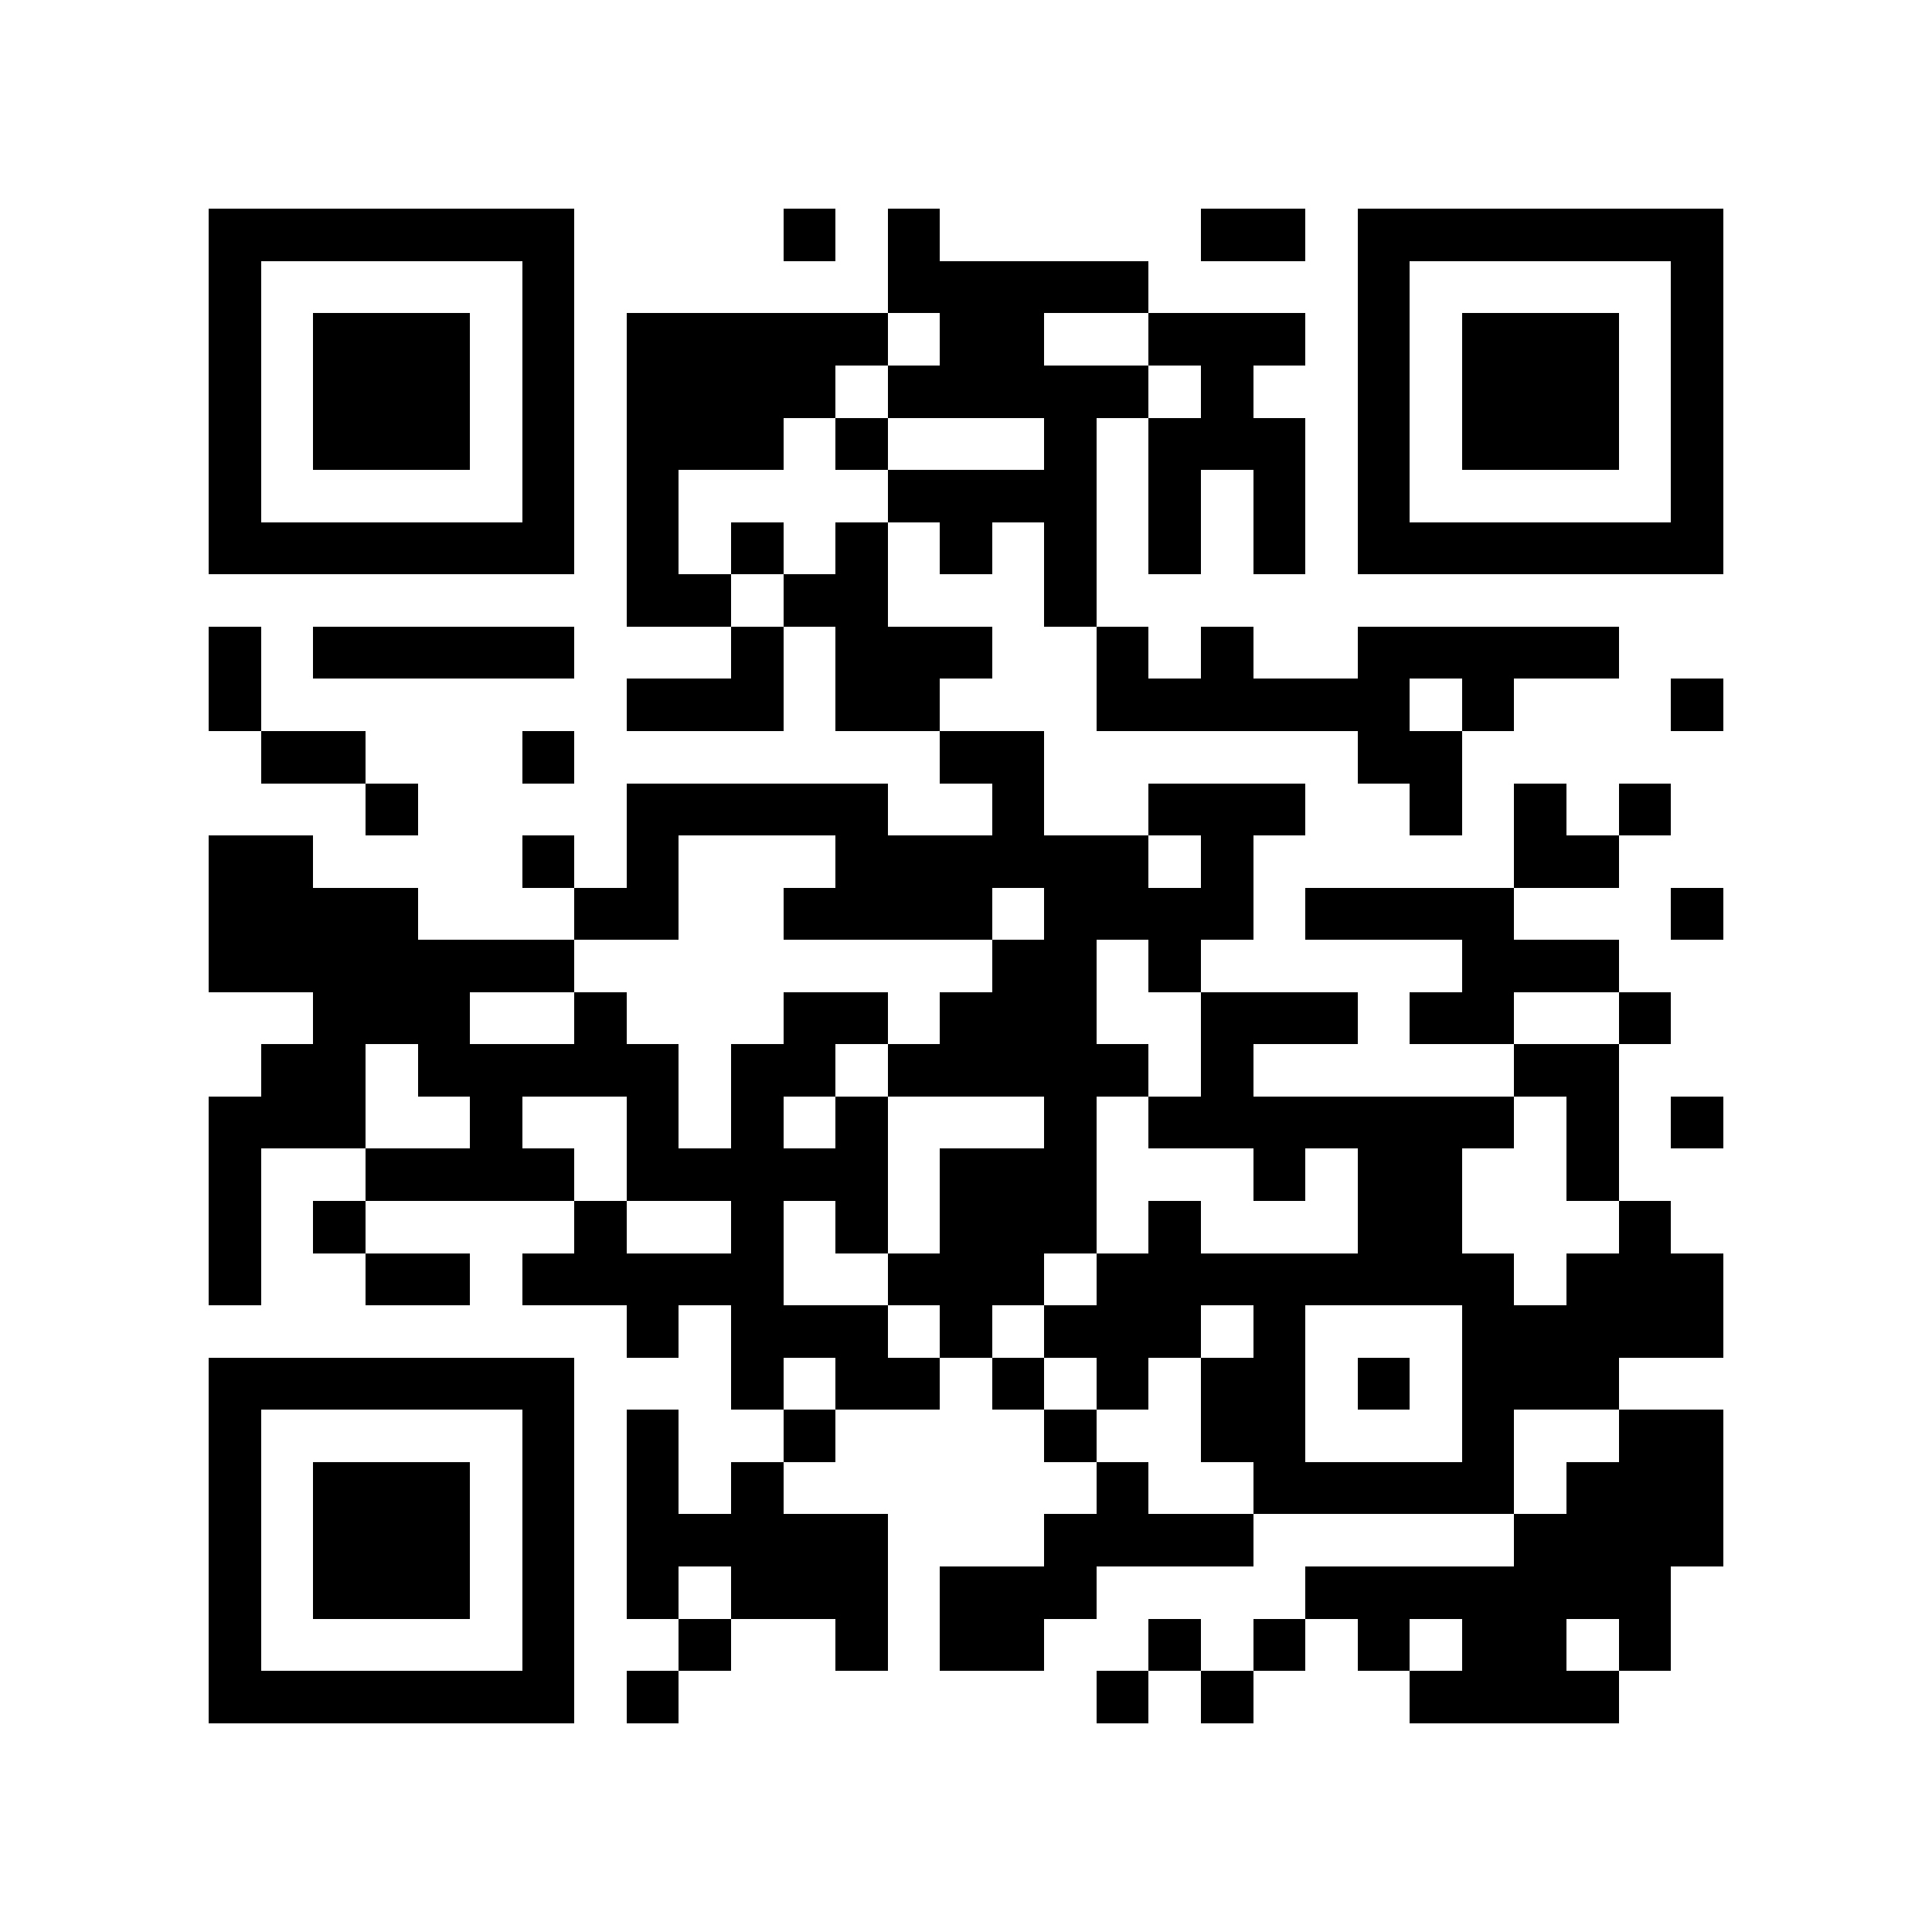
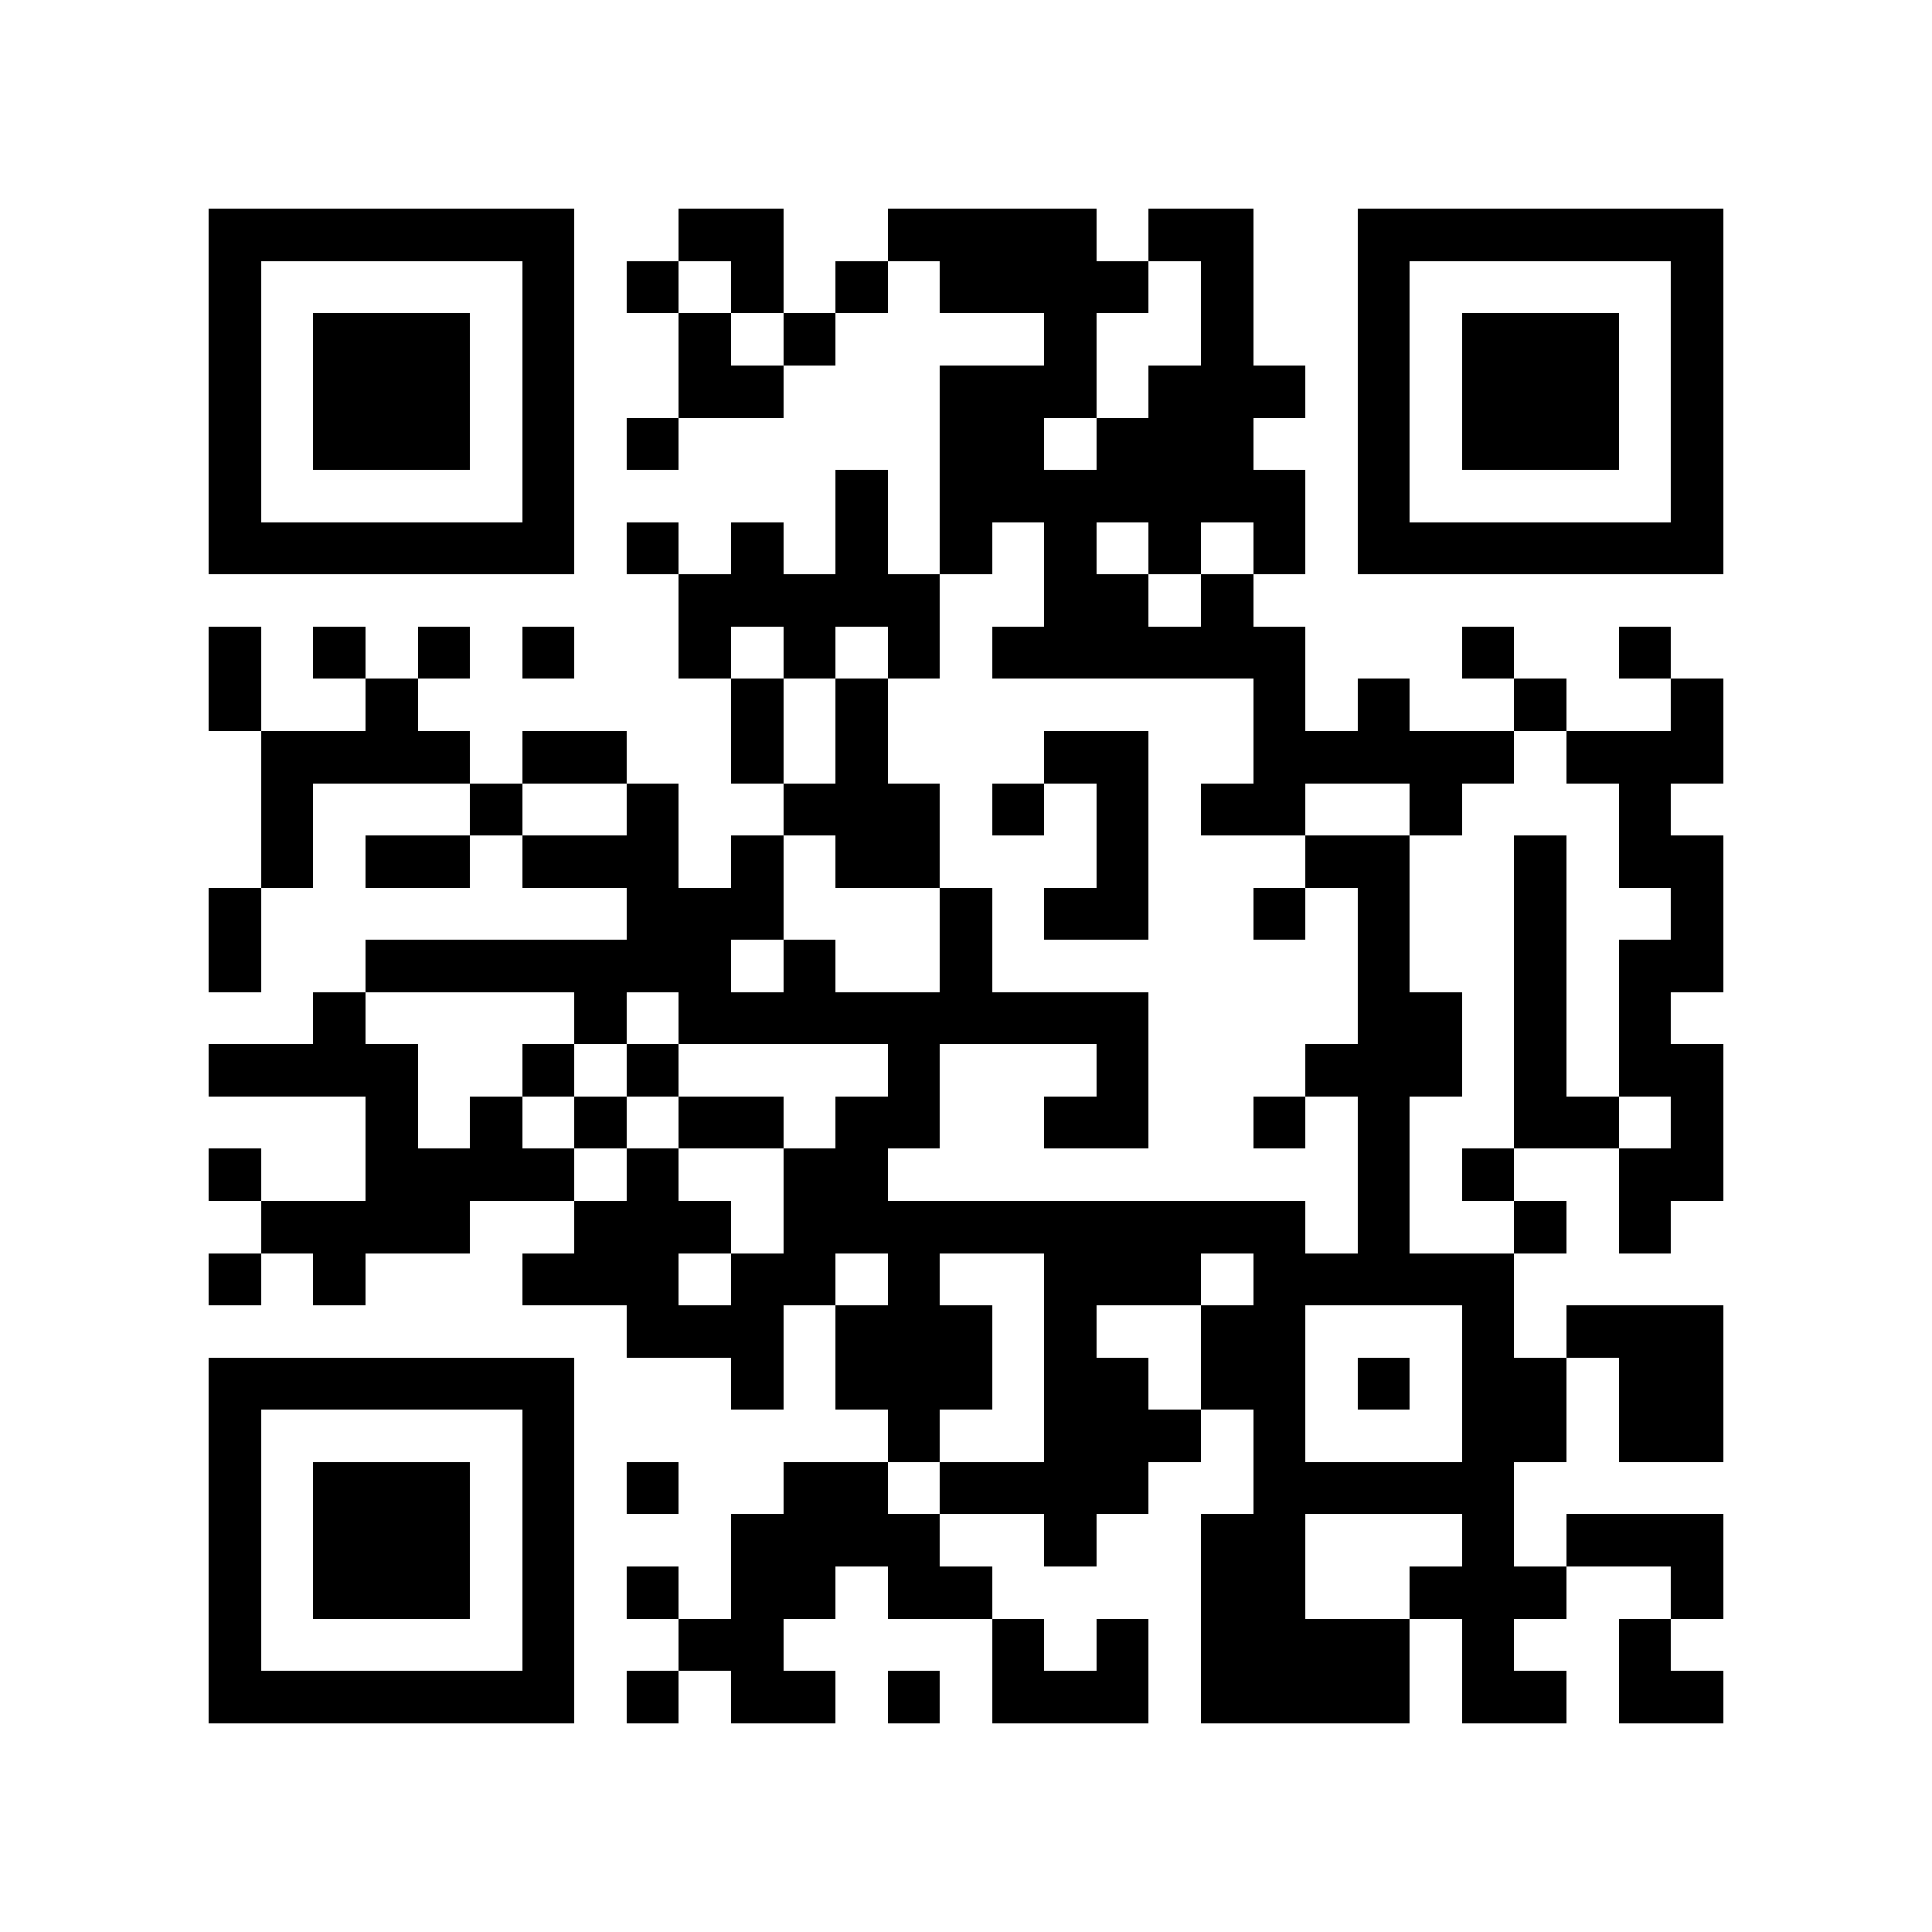
<svg xmlns="http://www.w3.org/2000/svg" viewBox="0 0 37 37" shape-rendering="crispEdges">
  <path fill="#ffffff" d="M0 0h37v37H0z" />
-   <path stroke="#000000" d="M4 4.5h7m4 0h1m1 0h1m5 0h2m1 0h7M4 5.5h1m5 0h1m6 0h5m4 0h1m5 0h1M4 6.5h1m1 0h3m1 0h1m1 0h5m1 0h2m2 0h3m1 0h1m1 0h3m1 0h1M4 7.5h1m1 0h3m1 0h1m1 0h4m1 0h5m1 0h1m2 0h1m1 0h3m1 0h1M4 8.5h1m1 0h3m1 0h1m1 0h3m1 0h1m3 0h1m1 0h3m1 0h1m1 0h3m1 0h1M4 9.5h1m5 0h1m1 0h1m4 0h4m1 0h1m1 0h1m1 0h1m5 0h1M4 10.5h7m1 0h1m1 0h1m1 0h1m1 0h1m1 0h1m1 0h1m1 0h1m1 0h7M12 11.5h2m1 0h2m3 0h1M4 12.5h1m1 0h5m3 0h1m1 0h3m2 0h1m1 0h1m2 0h5M4 13.5h1m7 0h3m1 0h2m3 0h6m1 0h1m3 0h1M5 14.5h2m3 0h1m7 0h2m6 0h2M7 15.5h1m4 0h5m2 0h1m2 0h3m2 0h1m1 0h1m1 0h1M4 16.5h2m4 0h1m1 0h1m3 0h6m1 0h1m5 0h2M4 17.5h4m3 0h2m2 0h4m1 0h4m1 0h4m3 0h1M4 18.5h7m8 0h2m1 0h1m5 0h3M6 19.5h3m2 0h1m3 0h2m1 0h3m2 0h3m1 0h2m2 0h1M5 20.5h2m1 0h5m1 0h2m1 0h5m1 0h1m5 0h2M4 21.5h3m2 0h1m2 0h1m1 0h1m1 0h1m3 0h1m1 0h7m1 0h1m1 0h1M4 22.5h1m2 0h4m1 0h5m1 0h3m3 0h1m1 0h2m2 0h1M4 23.5h1m1 0h1m4 0h1m2 0h1m1 0h1m1 0h3m1 0h1m3 0h2m3 0h1M4 24.5h1m2 0h2m1 0h5m2 0h3m1 0h8m1 0h3M12 25.5h1m1 0h3m1 0h1m1 0h3m1 0h1m3 0h5M4 26.5h7m3 0h1m1 0h2m1 0h1m1 0h1m1 0h2m1 0h1m1 0h3M4 27.5h1m5 0h1m1 0h1m2 0h1m4 0h1m2 0h2m3 0h1m2 0h2M4 28.5h1m1 0h3m1 0h1m1 0h1m1 0h1m6 0h1m2 0h5m1 0h3M4 29.5h1m1 0h3m1 0h1m1 0h5m3 0h4m5 0h4M4 30.5h1m1 0h3m1 0h1m1 0h1m1 0h3m1 0h3m4 0h7M4 31.5h1m5 0h1m2 0h1m2 0h1m1 0h2m2 0h1m1 0h1m1 0h1m1 0h2m1 0h1M4 32.5h7m1 0h1m8 0h1m1 0h1m3 0h4" />
+   <path stroke="#000000" d="M4 4.5h7m2 0h2m2 0h4m1 0h2m2 0h7M4 5.5h1m5 0h1m1 0h1m1 0h1m1 0h1m1 0h4m1 0h1m2 0h1m5 0h1M4 6.5h1m1 0h3m1 0h1m2 0h1m1 0h1m4 0h1m2 0h1m2 0h1m1 0h3m1 0h1M4 7.5h1m1 0h3m1 0h1m2 0h2m3 0h3m1 0h3m1 0h1m1 0h3m1 0h1M4 8.5h1m1 0h3m1 0h1m1 0h1m5 0h2m1 0h3m2 0h1m1 0h3m1 0h1M4 9.5h1m5 0h1m5 0h1m1 0h7m1 0h1m5 0h1M4 10.5h7m1 0h1m1 0h1m1 0h1m1 0h1m1 0h1m1 0h1m1 0h1m1 0h7M13 11.5h5m2 0h2m1 0h1M4 12.5h1m1 0h1m1 0h1m1 0h1m2 0h1m1 0h1m1 0h1m1 0h6m3 0h1m2 0h1M4 13.5h1m2 0h1m6 0h1m1 0h1m7 0h1m1 0h1m2 0h1m2 0h1M5 14.5h4m1 0h2m2 0h1m1 0h1m3 0h2m2 0h5m1 0h3M5 15.5h1m3 0h1m2 0h1m2 0h3m1 0h1m1 0h1m1 0h2m2 0h1m3 0h1M5 16.5h1m1 0h2m1 0h3m1 0h1m1 0h2m3 0h1m3 0h2m2 0h1m1 0h2M4 17.5h1m7 0h3m3 0h1m1 0h2m2 0h1m1 0h1m2 0h1m2 0h1M4 18.5h1m2 0h7m1 0h1m2 0h1m7 0h1m2 0h1m1 0h2M6 19.5h1m4 0h1m1 0h9m4 0h2m1 0h1m1 0h1M4 20.5h4m2 0h1m1 0h1m4 0h1m3 0h1m3 0h3m1 0h1m1 0h2M7 21.5h1m1 0h1m1 0h1m1 0h2m1 0h2m2 0h2m2 0h1m1 0h1m2 0h2m1 0h1M4 22.5h1m2 0h4m1 0h1m2 0h2m9 0h1m1 0h1m2 0h2M5 23.5h4m2 0h3m1 0h10m1 0h1m2 0h1m1 0h1M4 24.5h1m1 0h1m3 0h3m1 0h2m1 0h1m2 0h3m1 0h5M12 25.5h3m1 0h3m1 0h1m2 0h2m3 0h1m1 0h3M4 26.5h7m3 0h1m1 0h3m1 0h2m1 0h2m1 0h1m1 0h2m1 0h2M4 27.5h1m5 0h1m6 0h1m2 0h3m1 0h1m3 0h2m1 0h2M4 28.5h1m1 0h3m1 0h1m1 0h1m2 0h2m1 0h4m2 0h5M4 29.5h1m1 0h3m1 0h1m3 0h4m2 0h1m2 0h2m3 0h1m1 0h3M4 30.5h1m1 0h3m1 0h1m1 0h1m1 0h2m1 0h2m4 0h2m2 0h3m2 0h1M4 31.5h1m5 0h1m2 0h2m4 0h1m1 0h1m1 0h4m1 0h1m2 0h1M4 32.5h7m1 0h1m1 0h2m1 0h1m1 0h3m1 0h4m1 0h2m1 0h2" />
</svg>
